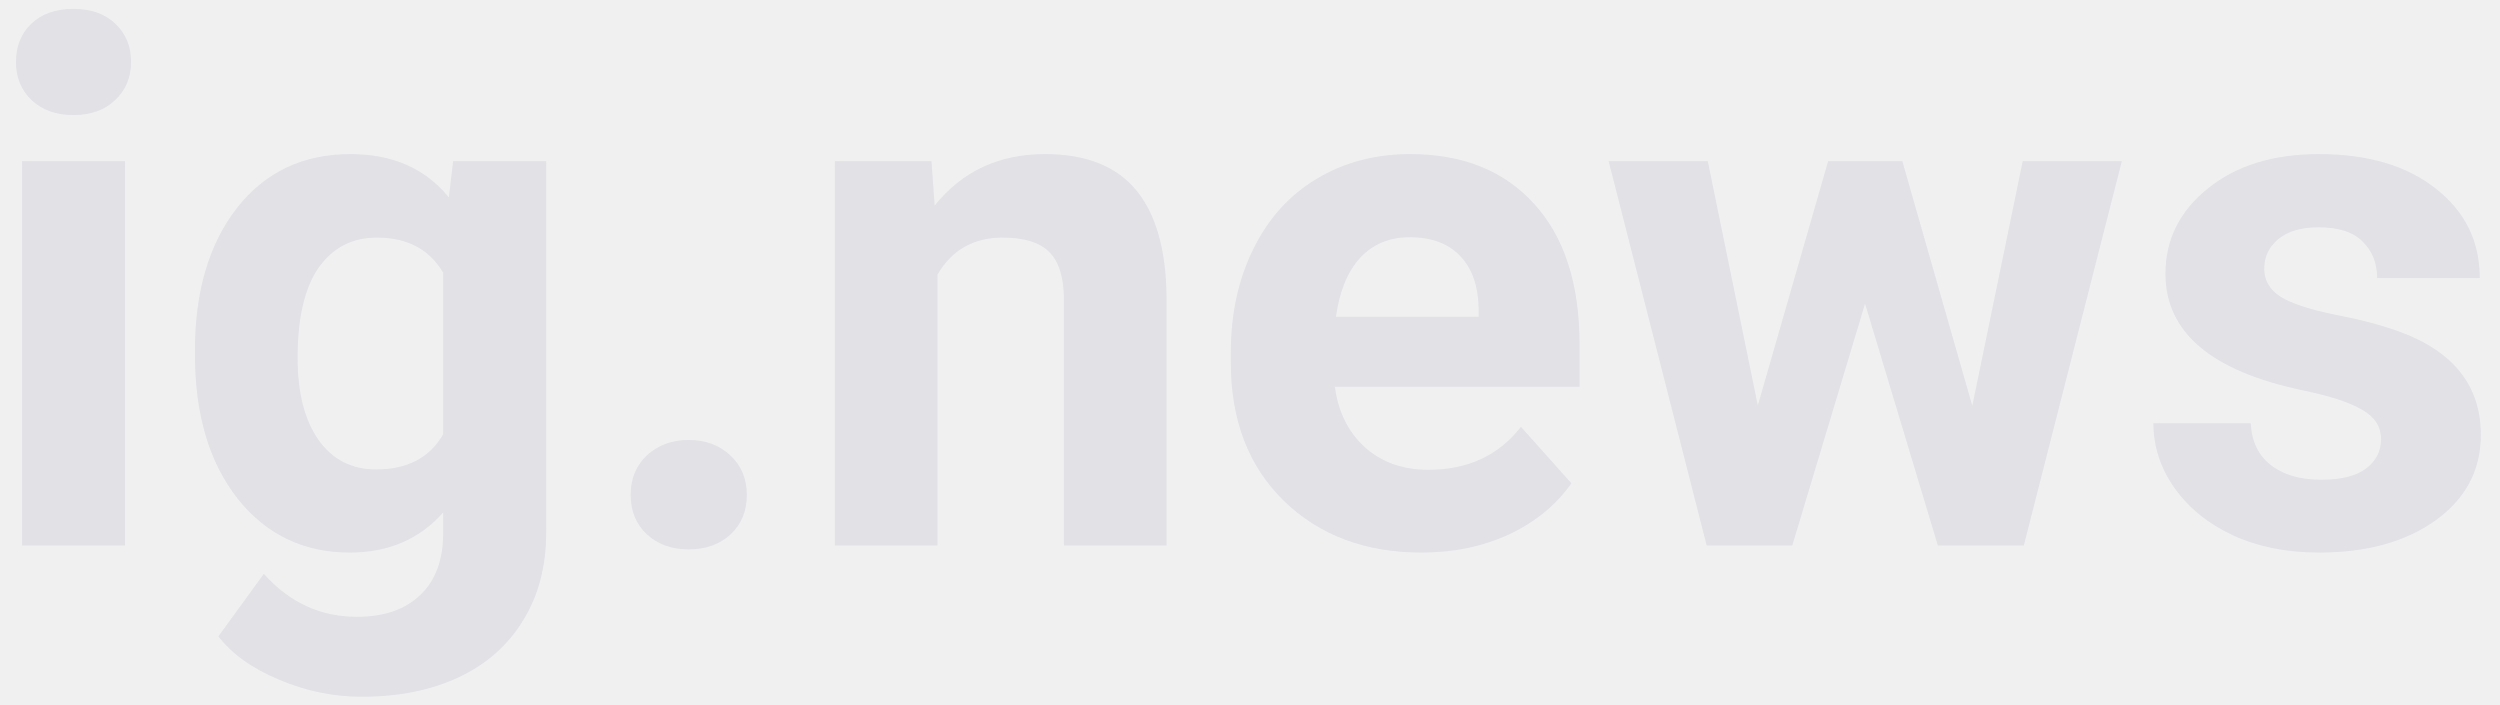
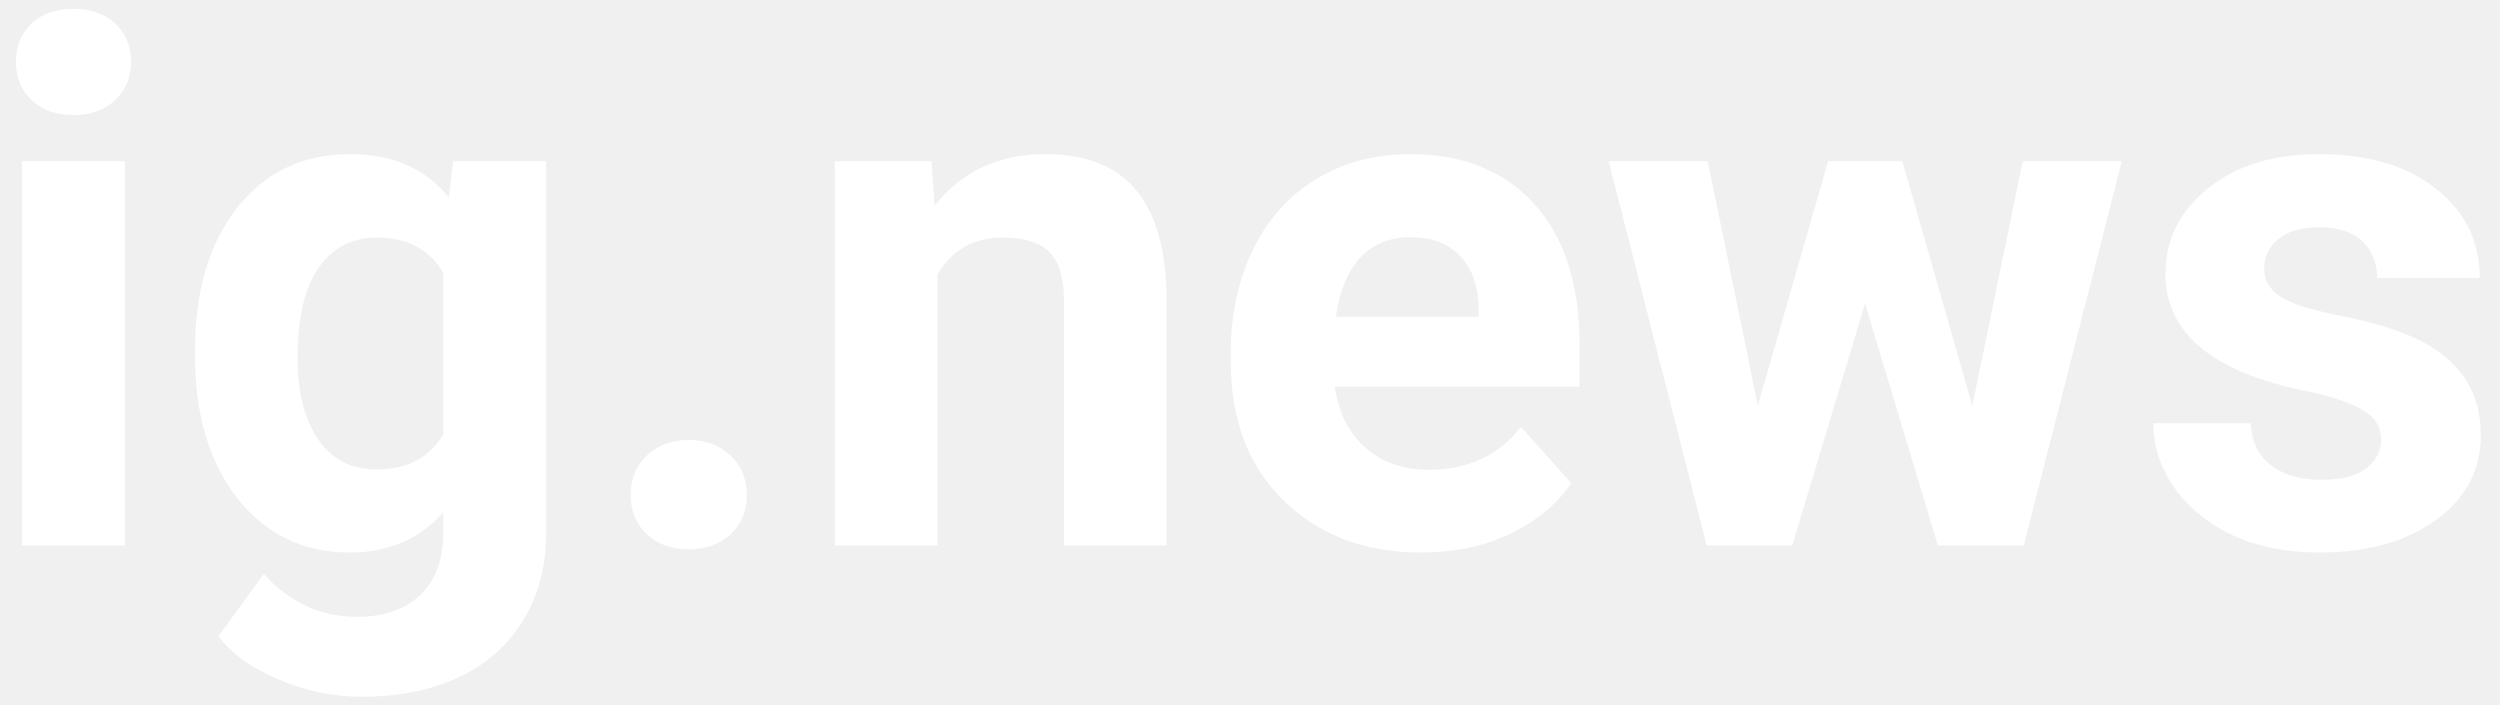
<svg xmlns="http://www.w3.org/2000/svg" width="110" height="31" viewBox="0 0 110 31" fill="none">
-   <path d="M5.5 24H0.969V7.094H5.5V24ZM0.703 2.719C0.703 2.042 0.927 1.484 1.375 1.047C1.833 0.609 2.453 0.391 3.234 0.391C4.005 0.391 4.62 0.609 5.078 1.047C5.536 1.484 5.766 2.042 5.766 2.719C5.766 3.406 5.531 3.969 5.062 4.406C4.604 4.844 3.995 5.062 3.234 5.062C2.474 5.062 1.859 4.844 1.391 4.406C0.932 3.969 0.703 3.406 0.703 2.719Z" fill="#E1E1E6" />
-   <path d="M8.578 15.422C8.578 12.828 9.193 10.74 10.422 9.156C11.662 7.573 13.328 6.781 15.422 6.781C17.276 6.781 18.719 7.417 19.75 8.688L19.938 7.094H24.031V23.438C24.031 24.917 23.693 26.203 23.016 27.297C22.349 28.391 21.406 29.224 20.188 29.797C18.969 30.37 17.542 30.656 15.906 30.656C14.667 30.656 13.458 30.406 12.281 29.906C11.104 29.417 10.213 28.781 9.609 28L11.609 25.25C12.734 26.51 14.099 27.141 15.703 27.141C16.901 27.141 17.833 26.818 18.5 26.172C19.167 25.537 19.5 24.63 19.5 23.453V22.547C18.458 23.724 17.088 24.312 15.391 24.312C13.359 24.312 11.713 23.521 10.453 21.938C9.203 20.344 8.578 18.234 8.578 15.609V15.422ZM13.094 15.75C13.094 17.281 13.401 18.484 14.016 19.359C14.63 20.224 15.474 20.656 16.547 20.656C17.922 20.656 18.906 20.141 19.5 19.109V12C18.896 10.969 17.922 10.453 16.578 10.453C15.495 10.453 14.641 10.896 14.016 11.781C13.401 12.667 13.094 13.99 13.094 15.75Z" fill="#E1E1E6" />
-   <path d="M27.75 21.781C27.75 21.062 27.99 20.479 28.469 20.031C28.958 19.583 29.568 19.359 30.297 19.359C31.037 19.359 31.646 19.583 32.125 20.031C32.615 20.479 32.859 21.062 32.859 21.781C32.859 22.49 32.62 23.068 32.141 23.516C31.662 23.953 31.047 24.172 30.297 24.172C29.557 24.172 28.948 23.953 28.469 23.516C27.99 23.068 27.75 22.49 27.75 21.781Z" fill="#E1E1E6" />
-   <path d="M40.984 7.094L41.125 9.047C42.333 7.536 43.953 6.781 45.984 6.781C47.776 6.781 49.109 7.307 49.984 8.359C50.859 9.411 51.307 10.984 51.328 13.078V24H46.812V13.188C46.812 12.229 46.604 11.537 46.188 11.109C45.771 10.672 45.078 10.453 44.109 10.453C42.839 10.453 41.885 10.995 41.25 12.078V24H36.734V7.094H40.984Z" fill="#E1E1E6" />
-   <path d="M62.547 24.312C60.068 24.312 58.047 23.552 56.484 22.031C54.932 20.51 54.156 18.484 54.156 15.953V15.516C54.156 13.818 54.484 12.302 55.141 10.969C55.797 9.625 56.724 8.594 57.922 7.875C59.13 7.146 60.505 6.781 62.047 6.781C64.359 6.781 66.177 7.51 67.5 8.969C68.833 10.427 69.5 12.495 69.5 15.172V17.016H58.734C58.88 18.12 59.318 19.005 60.047 19.672C60.786 20.338 61.719 20.672 62.844 20.672C64.583 20.672 65.943 20.042 66.922 18.781L69.141 21.266C68.463 22.224 67.547 22.974 66.391 23.516C65.234 24.047 63.953 24.312 62.547 24.312ZM62.031 10.438C61.135 10.438 60.406 10.74 59.844 11.344C59.292 11.948 58.938 12.812 58.781 13.938H65.062V13.578C65.042 12.578 64.771 11.807 64.25 11.266C63.729 10.713 62.99 10.438 62.031 10.438Z" fill="#E1E1E6" />
-   <path d="M86.781 17.859L89 7.094H93.359L89.047 24H85.266L82.062 13.359L78.859 24H75.094L70.781 7.094H75.141L77.344 17.844L80.438 7.094H83.703L86.781 17.859Z" fill="#E1E1E6" />
-   <path d="M104.766 19.328C104.766 18.776 104.49 18.344 103.938 18.031C103.396 17.708 102.521 17.422 101.312 17.172C97.292 16.328 95.281 14.62 95.281 12.047C95.281 10.547 95.901 9.297 97.141 8.297C98.391 7.286 100.021 6.781 102.031 6.781C104.177 6.781 105.891 7.286 107.172 8.297C108.464 9.307 109.109 10.62 109.109 12.234H104.594C104.594 11.588 104.385 11.057 103.969 10.641C103.552 10.213 102.901 10 102.016 10C101.255 10 100.667 10.172 100.25 10.516C99.833 10.859 99.625 11.297 99.625 11.828C99.625 12.328 99.859 12.734 100.328 13.047C100.807 13.349 101.609 13.615 102.734 13.844C103.859 14.062 104.807 14.312 105.578 14.594C107.964 15.469 109.156 16.984 109.156 19.141C109.156 20.682 108.495 21.932 107.172 22.891C105.849 23.838 104.141 24.312 102.047 24.312C100.63 24.312 99.37 24.062 98.266 23.562C97.172 23.052 96.312 22.359 95.688 21.484C95.062 20.599 94.75 19.646 94.75 18.625H99.031C99.073 19.427 99.37 20.042 99.922 20.469C100.474 20.896 101.214 21.109 102.141 21.109C103.005 21.109 103.656 20.948 104.094 20.625C104.542 20.292 104.766 19.859 104.766 19.328Z" fill="#E1E1E6" />
+   <path d="M5.5 24H0.969V7.094H5.5V24ZM0.703 2.719C0.703 2.042 0.927 1.484 1.375 1.047C1.833 0.609 2.453 0.391 3.234 0.391C4.005 0.391 4.62 0.609 5.078 1.047C5.536 1.484 5.766 2.042 5.766 2.719C5.766 3.406 5.531 3.969 5.062 4.406C4.604 4.844 3.995 5.062 3.234 5.062C2.474 5.062 1.859 4.844 1.391 4.406C0.932 3.969 0.703 3.406 0.703 2.719Z" fill="#FFF" />
+   <path d="M8.578 15.422C8.578 12.828 9.193 10.74 10.422 9.156C11.662 7.573 13.328 6.781 15.422 6.781C17.276 6.781 18.719 7.417 19.75 8.688L19.938 7.094H24.031V23.438C24.031 24.917 23.693 26.203 23.016 27.297C22.349 28.391 21.406 29.224 20.188 29.797C18.969 30.37 17.542 30.656 15.906 30.656C14.667 30.656 13.458 30.406 12.281 29.906C11.104 29.417 10.213 28.781 9.609 28L11.609 25.25C12.734 26.51 14.099 27.141 15.703 27.141C16.901 27.141 17.833 26.818 18.5 26.172C19.167 25.537 19.5 24.63 19.5 23.453V22.547C18.458 23.724 17.088 24.312 15.391 24.312C13.359 24.312 11.713 23.521 10.453 21.938C9.203 20.344 8.578 18.234 8.578 15.609V15.422ZM13.094 15.75C13.094 17.281 13.401 18.484 14.016 19.359C14.63 20.224 15.474 20.656 16.547 20.656C17.922 20.656 18.906 20.141 19.5 19.109V12C18.896 10.969 17.922 10.453 16.578 10.453C15.495 10.453 14.641 10.896 14.016 11.781C13.401 12.667 13.094 13.99 13.094 15.75Z" fill="#FFF" />
+   <path d="M27.75 21.781C27.75 21.062 27.99 20.479 28.469 20.031C28.958 19.583 29.568 19.359 30.297 19.359C31.037 19.359 31.646 19.583 32.125 20.031C32.615 20.479 32.859 21.062 32.859 21.781C32.859 22.49 32.62 23.068 32.141 23.516C31.662 23.953 31.047 24.172 30.297 24.172C29.557 24.172 28.948 23.953 28.469 23.516C27.99 23.068 27.75 22.49 27.75 21.781Z" fill="#FFF" />
+   <path d="M40.984 7.094L41.125 9.047C42.333 7.536 43.953 6.781 45.984 6.781C47.776 6.781 49.109 7.307 49.984 8.359C50.859 9.411 51.307 10.984 51.328 13.078V24H46.812V13.188C46.812 12.229 46.604 11.537 46.188 11.109C45.771 10.672 45.078 10.453 44.109 10.453C42.839 10.453 41.885 10.995 41.25 12.078V24H36.734V7.094H40.984Z" fill="#FFF" />
+   <path d="M62.547 24.312C60.068 24.312 58.047 23.552 56.484 22.031C54.932 20.51 54.156 18.484 54.156 15.953V15.516C54.156 13.818 54.484 12.302 55.141 10.969C55.797 9.625 56.724 8.594 57.922 7.875C59.13 7.146 60.505 6.781 62.047 6.781C64.359 6.781 66.177 7.51 67.5 8.969C68.833 10.427 69.5 12.495 69.5 15.172V17.016H58.734C58.88 18.12 59.318 19.005 60.047 19.672C60.786 20.338 61.719 20.672 62.844 20.672C64.583 20.672 65.943 20.042 66.922 18.781L69.141 21.266C68.463 22.224 67.547 22.974 66.391 23.516C65.234 24.047 63.953 24.312 62.547 24.312ZM62.031 10.438C61.135 10.438 60.406 10.74 59.844 11.344C59.292 11.948 58.938 12.812 58.781 13.938H65.062V13.578C65.042 12.578 64.771 11.807 64.25 11.266C63.729 10.713 62.99 10.438 62.031 10.438Z" fill="#FFF" />
+   <path d="M86.781 17.859L89 7.094H93.359L89.047 24H85.266L82.062 13.359L78.859 24H75.094L70.781 7.094H75.141L77.344 17.844L80.438 7.094H83.703L86.781 17.859Z" fill="#FFF" />
+   <path d="M104.766 19.328C104.766 18.776 104.49 18.344 103.938 18.031C103.396 17.708 102.521 17.422 101.312 17.172C97.292 16.328 95.281 14.62 95.281 12.047C95.281 10.547 95.901 9.297 97.141 8.297C98.391 7.286 100.021 6.781 102.031 6.781C104.177 6.781 105.891 7.286 107.172 8.297C108.464 9.307 109.109 10.62 109.109 12.234H104.594C104.594 11.588 104.385 11.057 103.969 10.641C103.552 10.213 102.901 10 102.016 10C101.255 10 100.667 10.172 100.25 10.516C99.833 10.859 99.625 11.297 99.625 11.828C99.625 12.328 99.859 12.734 100.328 13.047C100.807 13.349 101.609 13.615 102.734 13.844C103.859 14.062 104.807 14.312 105.578 14.594C107.964 15.469 109.156 16.984 109.156 19.141C109.156 20.682 108.495 21.932 107.172 22.891C105.849 23.838 104.141 24.312 102.047 24.312C100.63 24.312 99.37 24.062 98.266 23.562C97.172 23.052 96.312 22.359 95.688 21.484C95.062 20.599 94.75 19.646 94.75 18.625H99.031C99.073 19.427 99.37 20.042 99.922 20.469C100.474 20.896 101.214 21.109 102.141 21.109C103.005 21.109 103.656 20.948 104.094 20.625C104.542 20.292 104.766 19.859 104.766 19.328Z" fill="#FFF" />
</svg>
